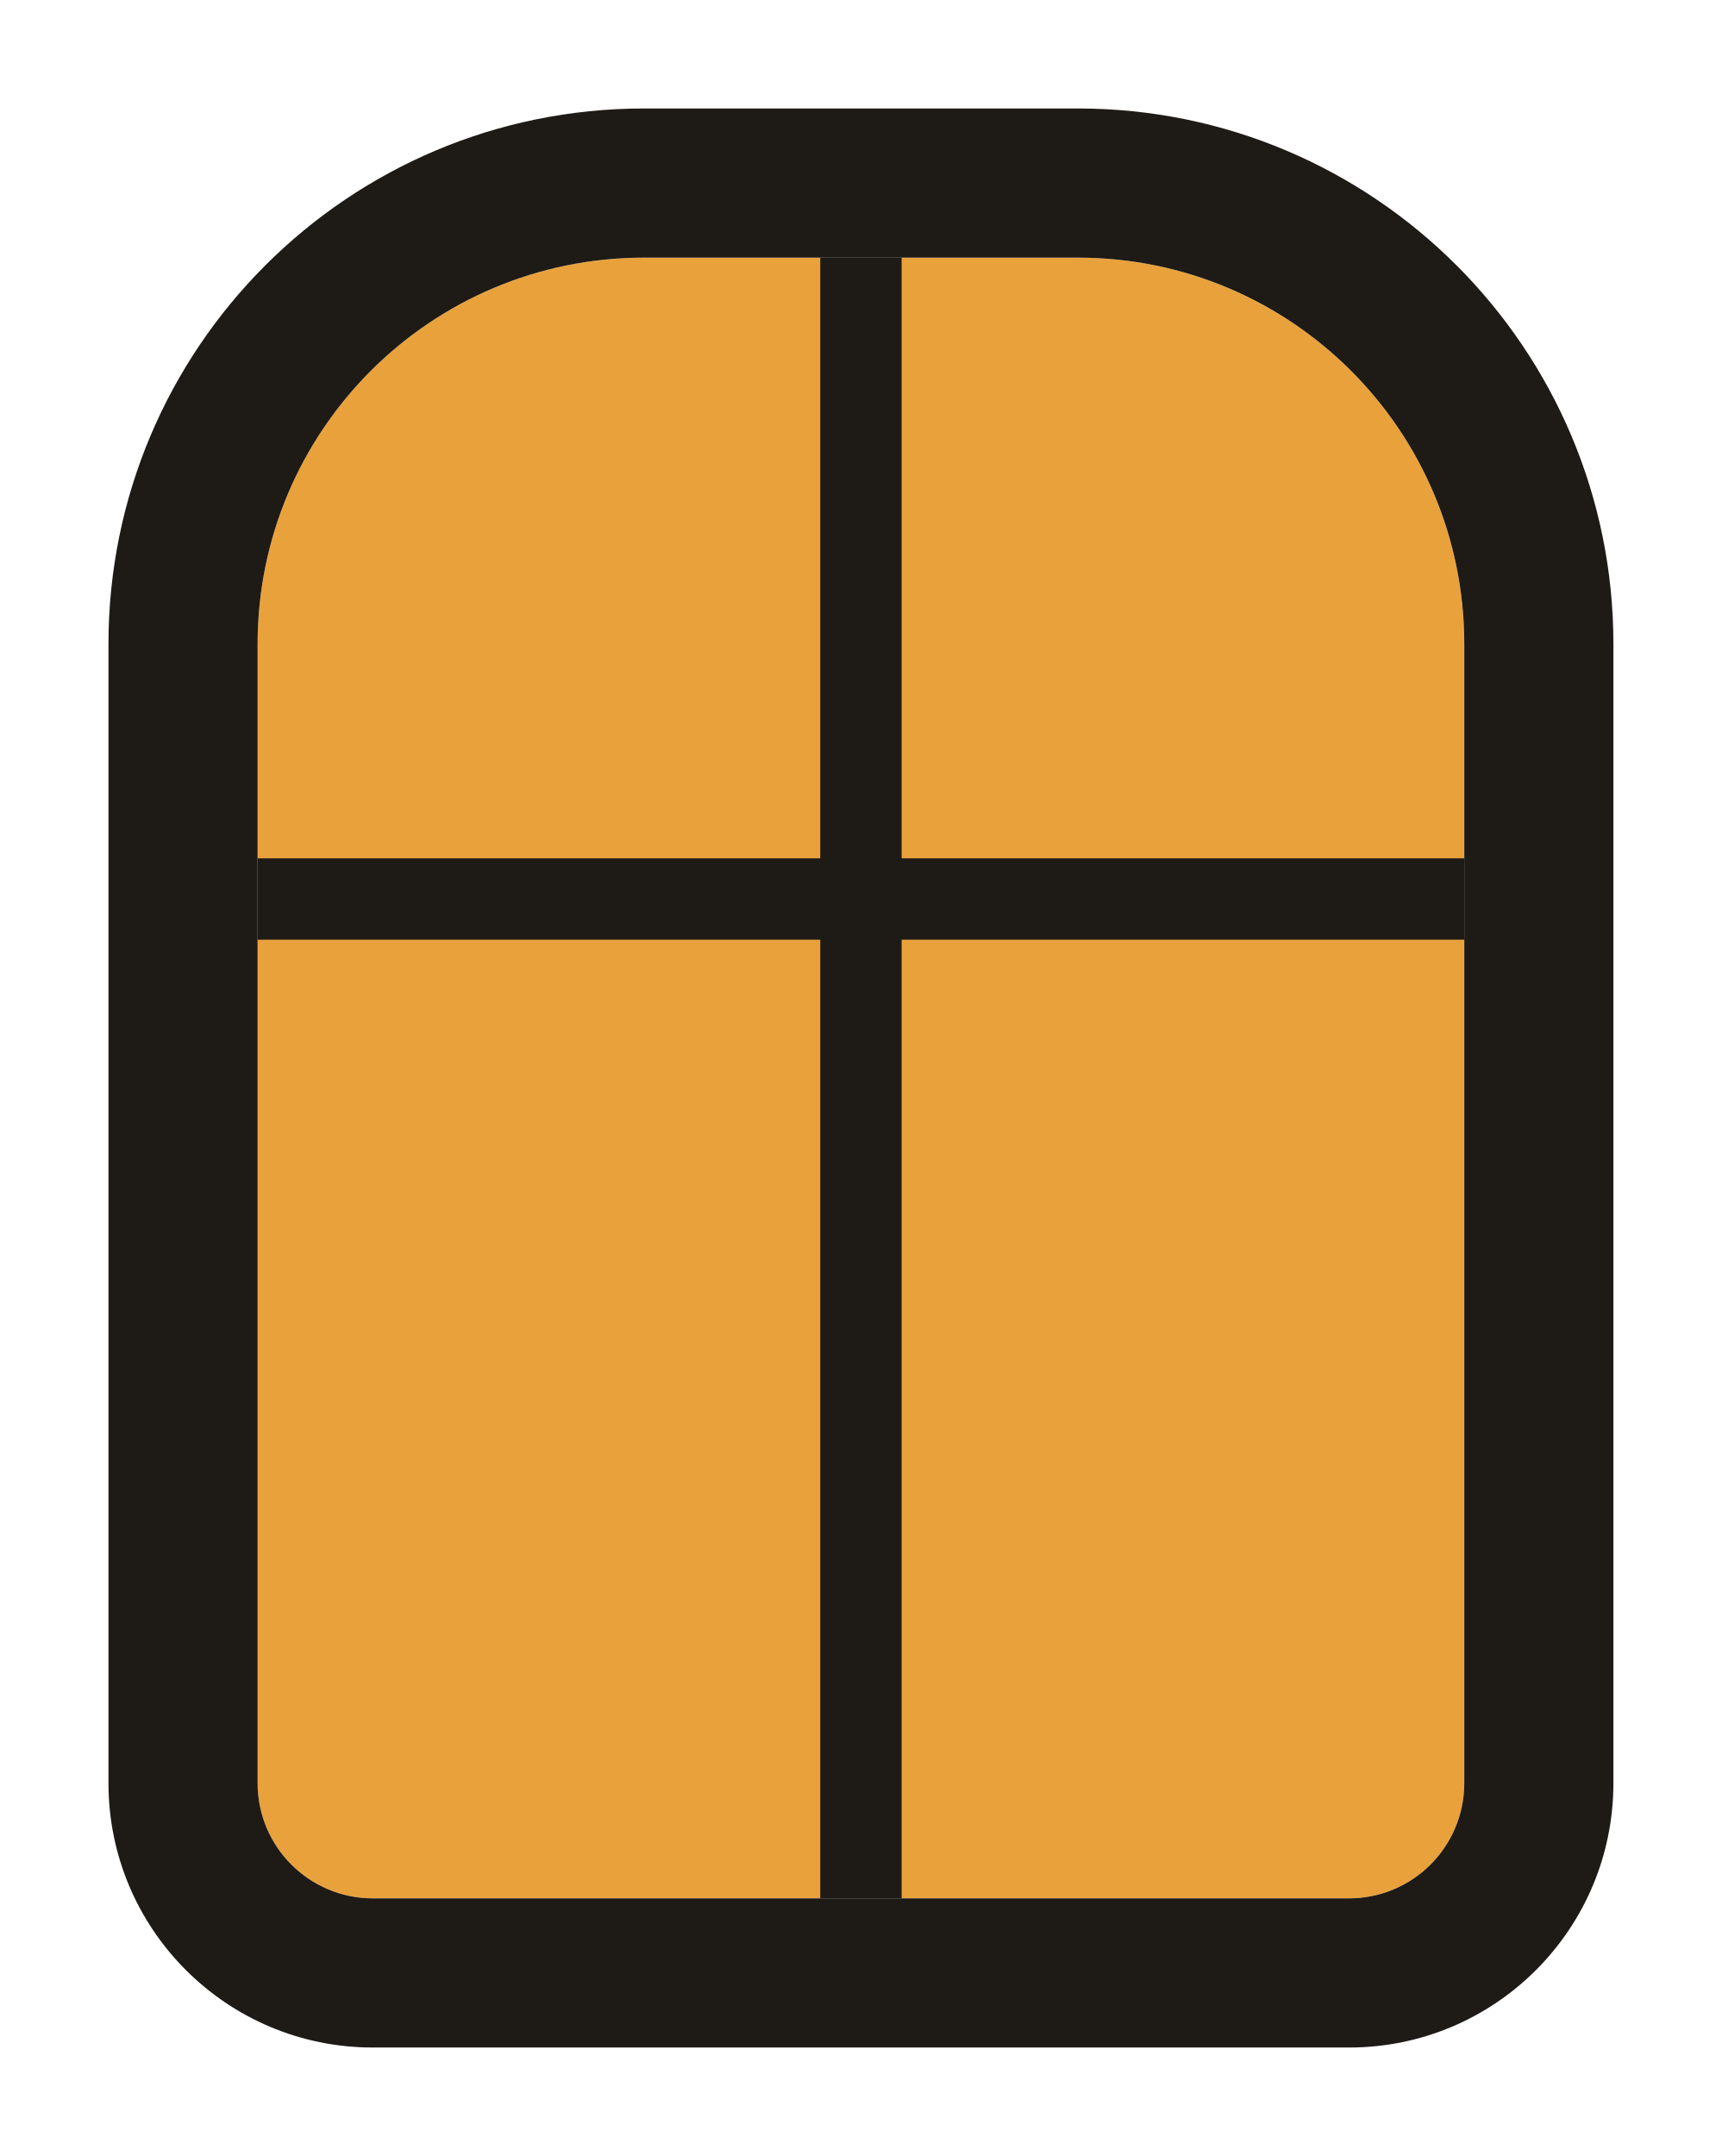
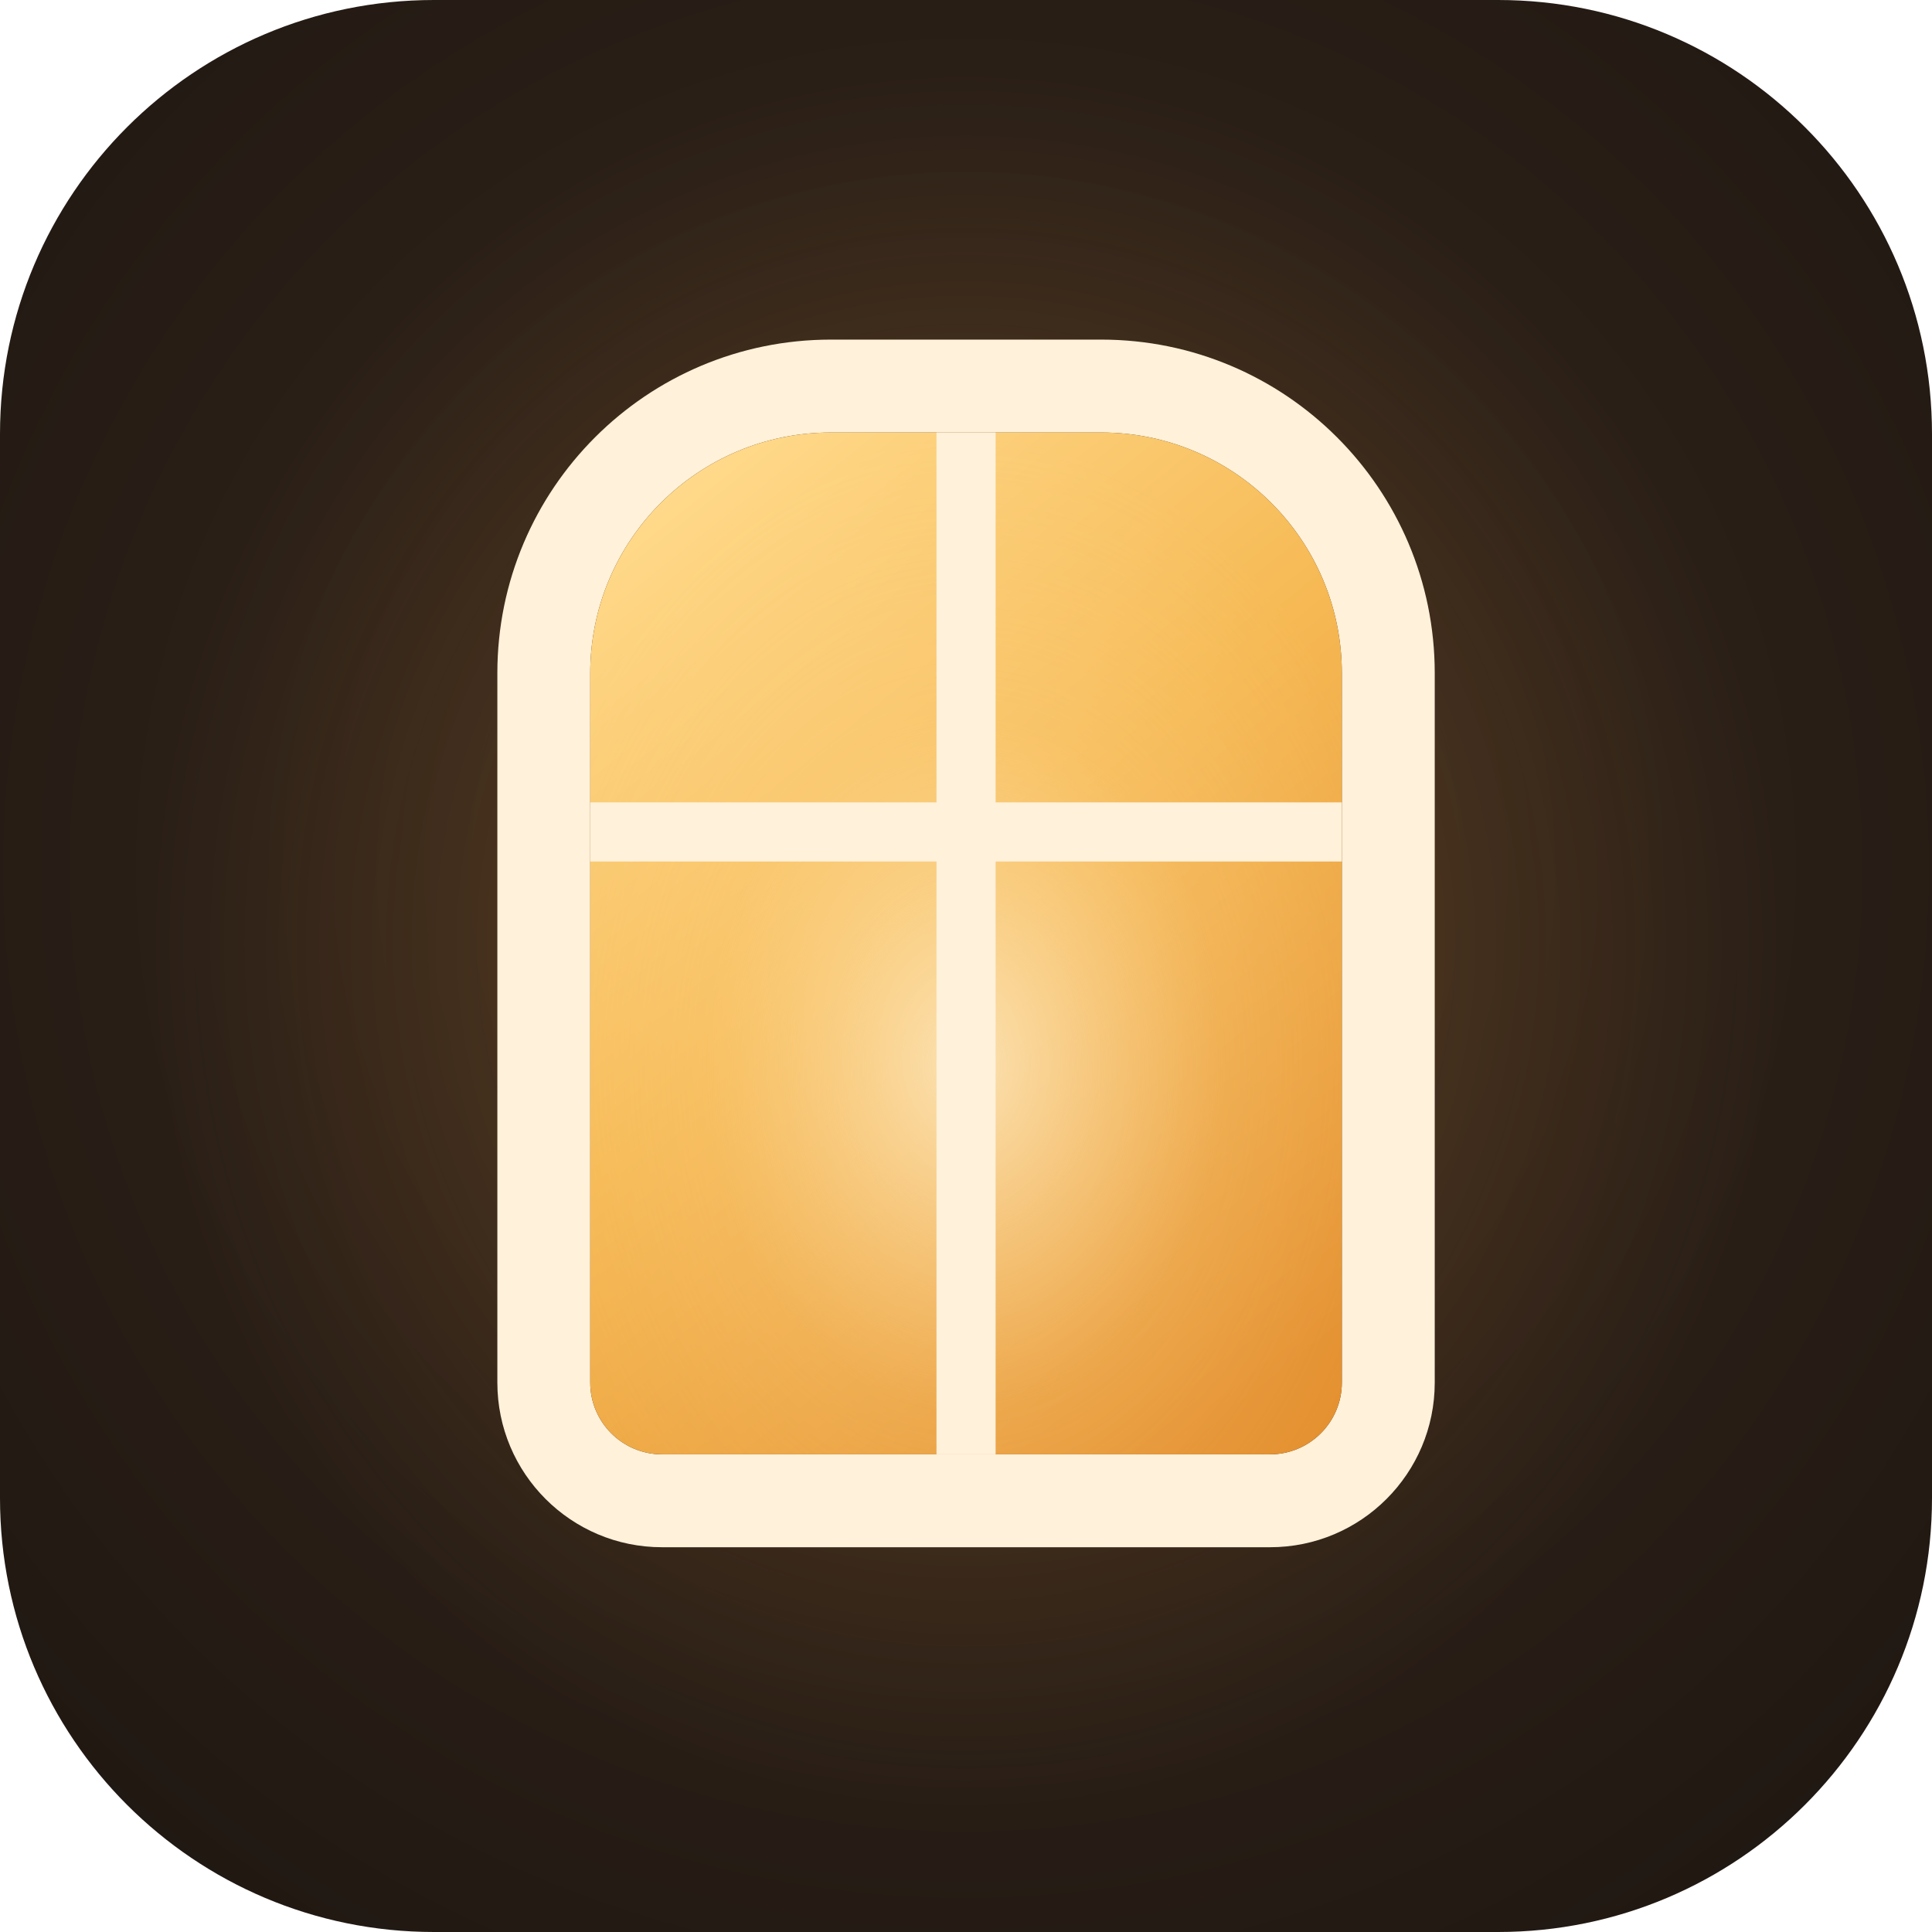
- <svg xmlns="http://www.w3.org/2000/svg" viewBox="-13.5 -13.5 127 159" width="127" height="159">
-   <path d="M34 5.5H66A28.5 28.5 0 0 1 94.5 34V118A8.5 8.5 0 0 1 86 126.5H14A8.5 8.5 0 0 1 5.5 118V34A28.5 28.5 0 0 1 34 5.5Z" fill="#E9A23B" />
-   <path fill-rule="evenodd" d="M34 -5.5H66A39.5 39.5 0 0 1 105.5 34V118A19.5 19.5 0 0 1 86 137.5H14A19.5 19.5 0 0 1 -5.5 118V34A39.5 39.5 0 0 1 34 -5.5ZM34 5.5H66A28.5 28.5 0 0 1 94.5 34V118A8.5 8.5 0 0 1 86 126.5H14A8.5 8.5 0 0 1 5.5 118V34A28.5 28.5 0 0 1 34 5.5Z" fill="#1E1A16" />
-   <rect x="47" y="5.5" width="6" height="121" fill="#1E1A16" />
-   <rect x="5.5" y="49.8" width="89" height="6" fill="#1E1A16" />
+ <svg xmlns="http://www.w3.org/2000/svg" viewBox="0 0 1024 1024" width="1024" height="1024">
+   <defs>
+     <radialGradient id="wall" cx="50%" cy="45%" r="75%">
+       <stop offset="0" stop-color="#3B2B1F" />
+       <stop offset="1" stop-color="#1C1510" />
+     </radialGradient>
+     <radialGradient id="halo" cx="50%" cy="50%" r="50%">
+       <stop offset="0" stop-color="#F09A38" stop-opacity="0.42" />
+       <stop offset="0.6" stop-color="#F09A38" stop-opacity="0.1" />
+       <stop offset="1" stop-color="#F09A38" stop-opacity="0" />
+     </radialGradient>
+     <linearGradient id="pane" x1="0.2" y1="0" x2="0.8" y2="1">
+       <stop offset="0" stop-color="#FFD98A" />
+       <stop offset="0.45" stop-color="#F6B954" />
+       <stop offset="1" stop-color="#E4902F" />
+     </linearGradient>
+     <radialGradient id="inner" cx="50%" cy="62%" r="62%">
+       <stop offset="0" stop-color="#FFF3D6" stop-opacity="0.75" />
+       <stop offset="0.55" stop-color="#FFE2A6" stop-opacity="0.18" />
+       <stop offset="1" stop-color="#FFE2A6" stop-opacity="0" />
+     </radialGradient>
+   </defs>
+   <rect width="1024" height="1024" rx="230" fill="url(#wall)" />
+   <ellipse cx="512" cy="500" rx="440" ry="470" fill="url(#halo)" />
+   <g transform="translate(288.224,204.615) scale(4.476)">
+     <path fill-rule="evenodd" d="M34 -5.5H66A39.5 39.5 0 0 1 105.5 34V118A19.5 19.5 0 0 1 86 137.5H14A19.5 19.5 0 0 1 -5.5 118V34A39.5 39.5 0 0 1 34 -5.5ZM34 5.5H66A28.5 28.5 0 0 1 94.5 34V118A8.5 8.5 0 0 1 86 126.5H14A8.5 8.5 0 0 1 5.5 118V34A28.5 28.5 0 0 1 34 5.5Z" fill="#FFF1DA" />
+     <path d="M34 5.5H66A28.5 28.5 0 0 1 94.5 34V118A8.5 8.5 0 0 1 86 126.5H14A8.5 8.5 0 0 1 5.5 118V34A28.5 28.5 0 0 1 34 5.5Z" fill="url(#pane)" />
+     <path d="M34 5.5H66A28.5 28.5 0 0 1 94.5 34V118A8.5 8.5 0 0 1 86 126.5H14A8.5 8.5 0 0 1 5.5 118V34A28.5 28.5 0 0 1 34 5.5Z" fill="url(#inner)" />
+     <rect x="46.5" y="5.5" width="7" height="121" fill="#FFF1DA" />
+     <rect x="5.5" y="49.3" width="89" height="7" fill="#FFF1DA" />
+   </g>
</svg>
